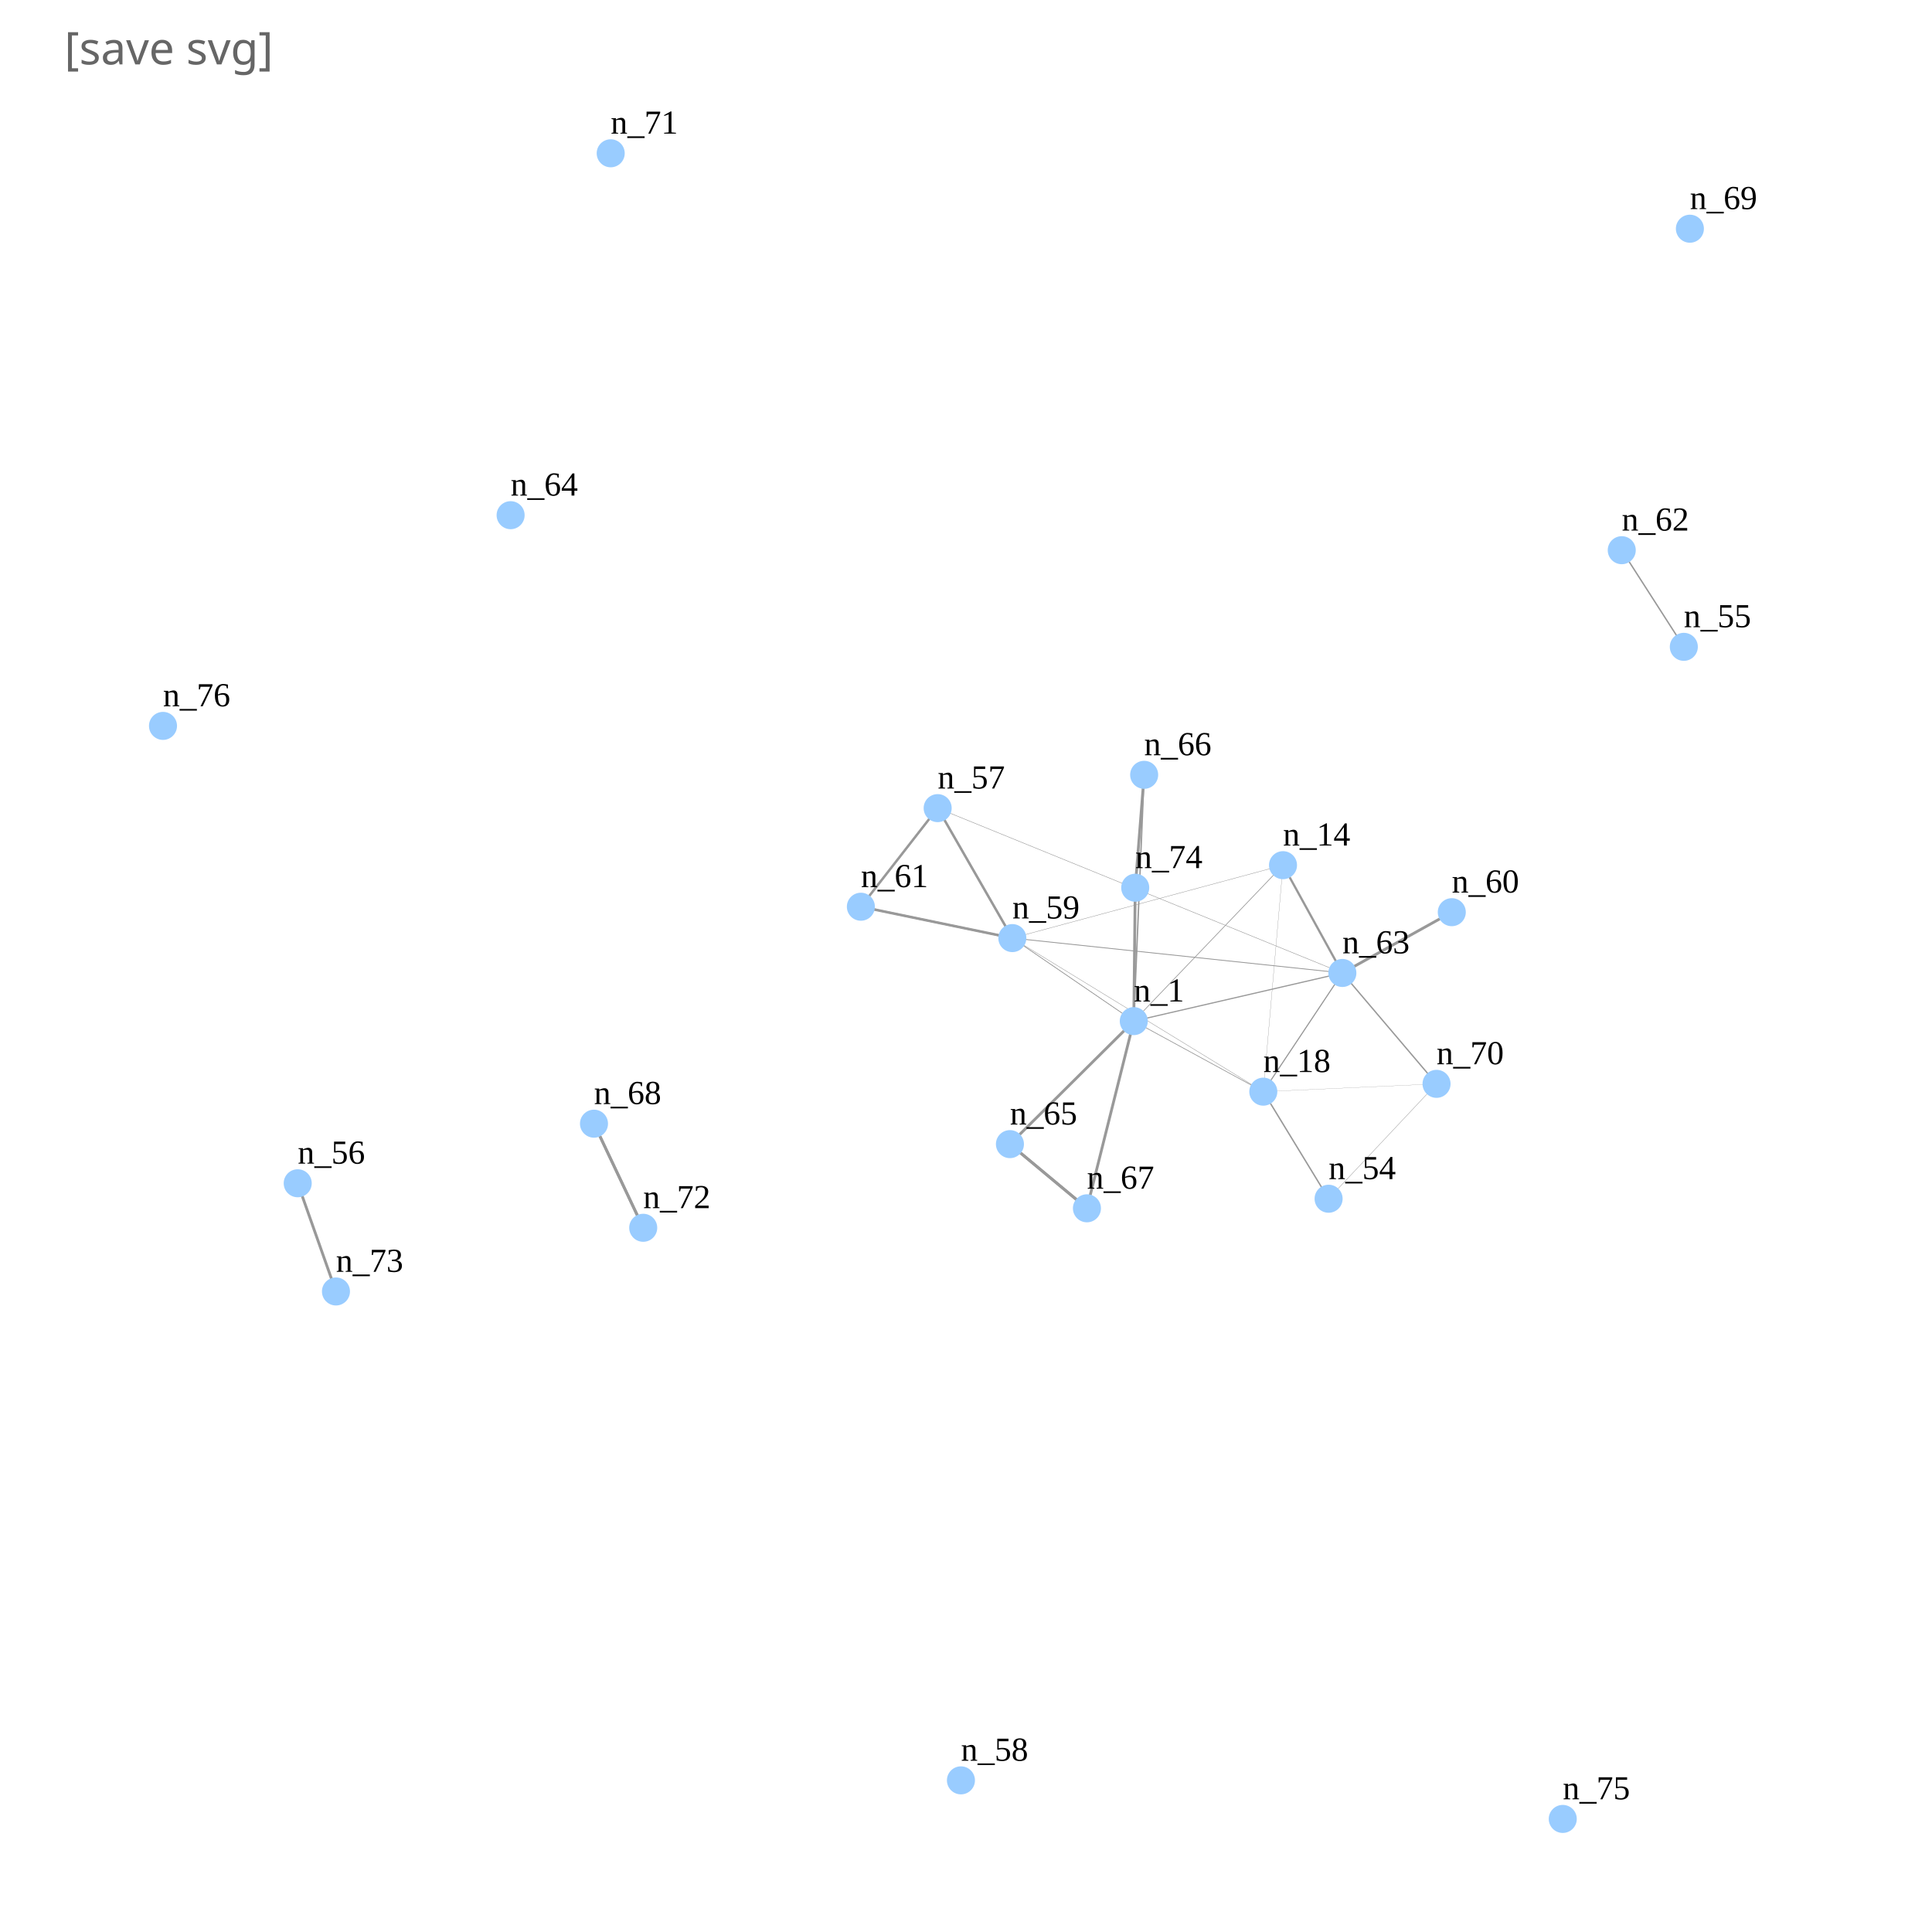
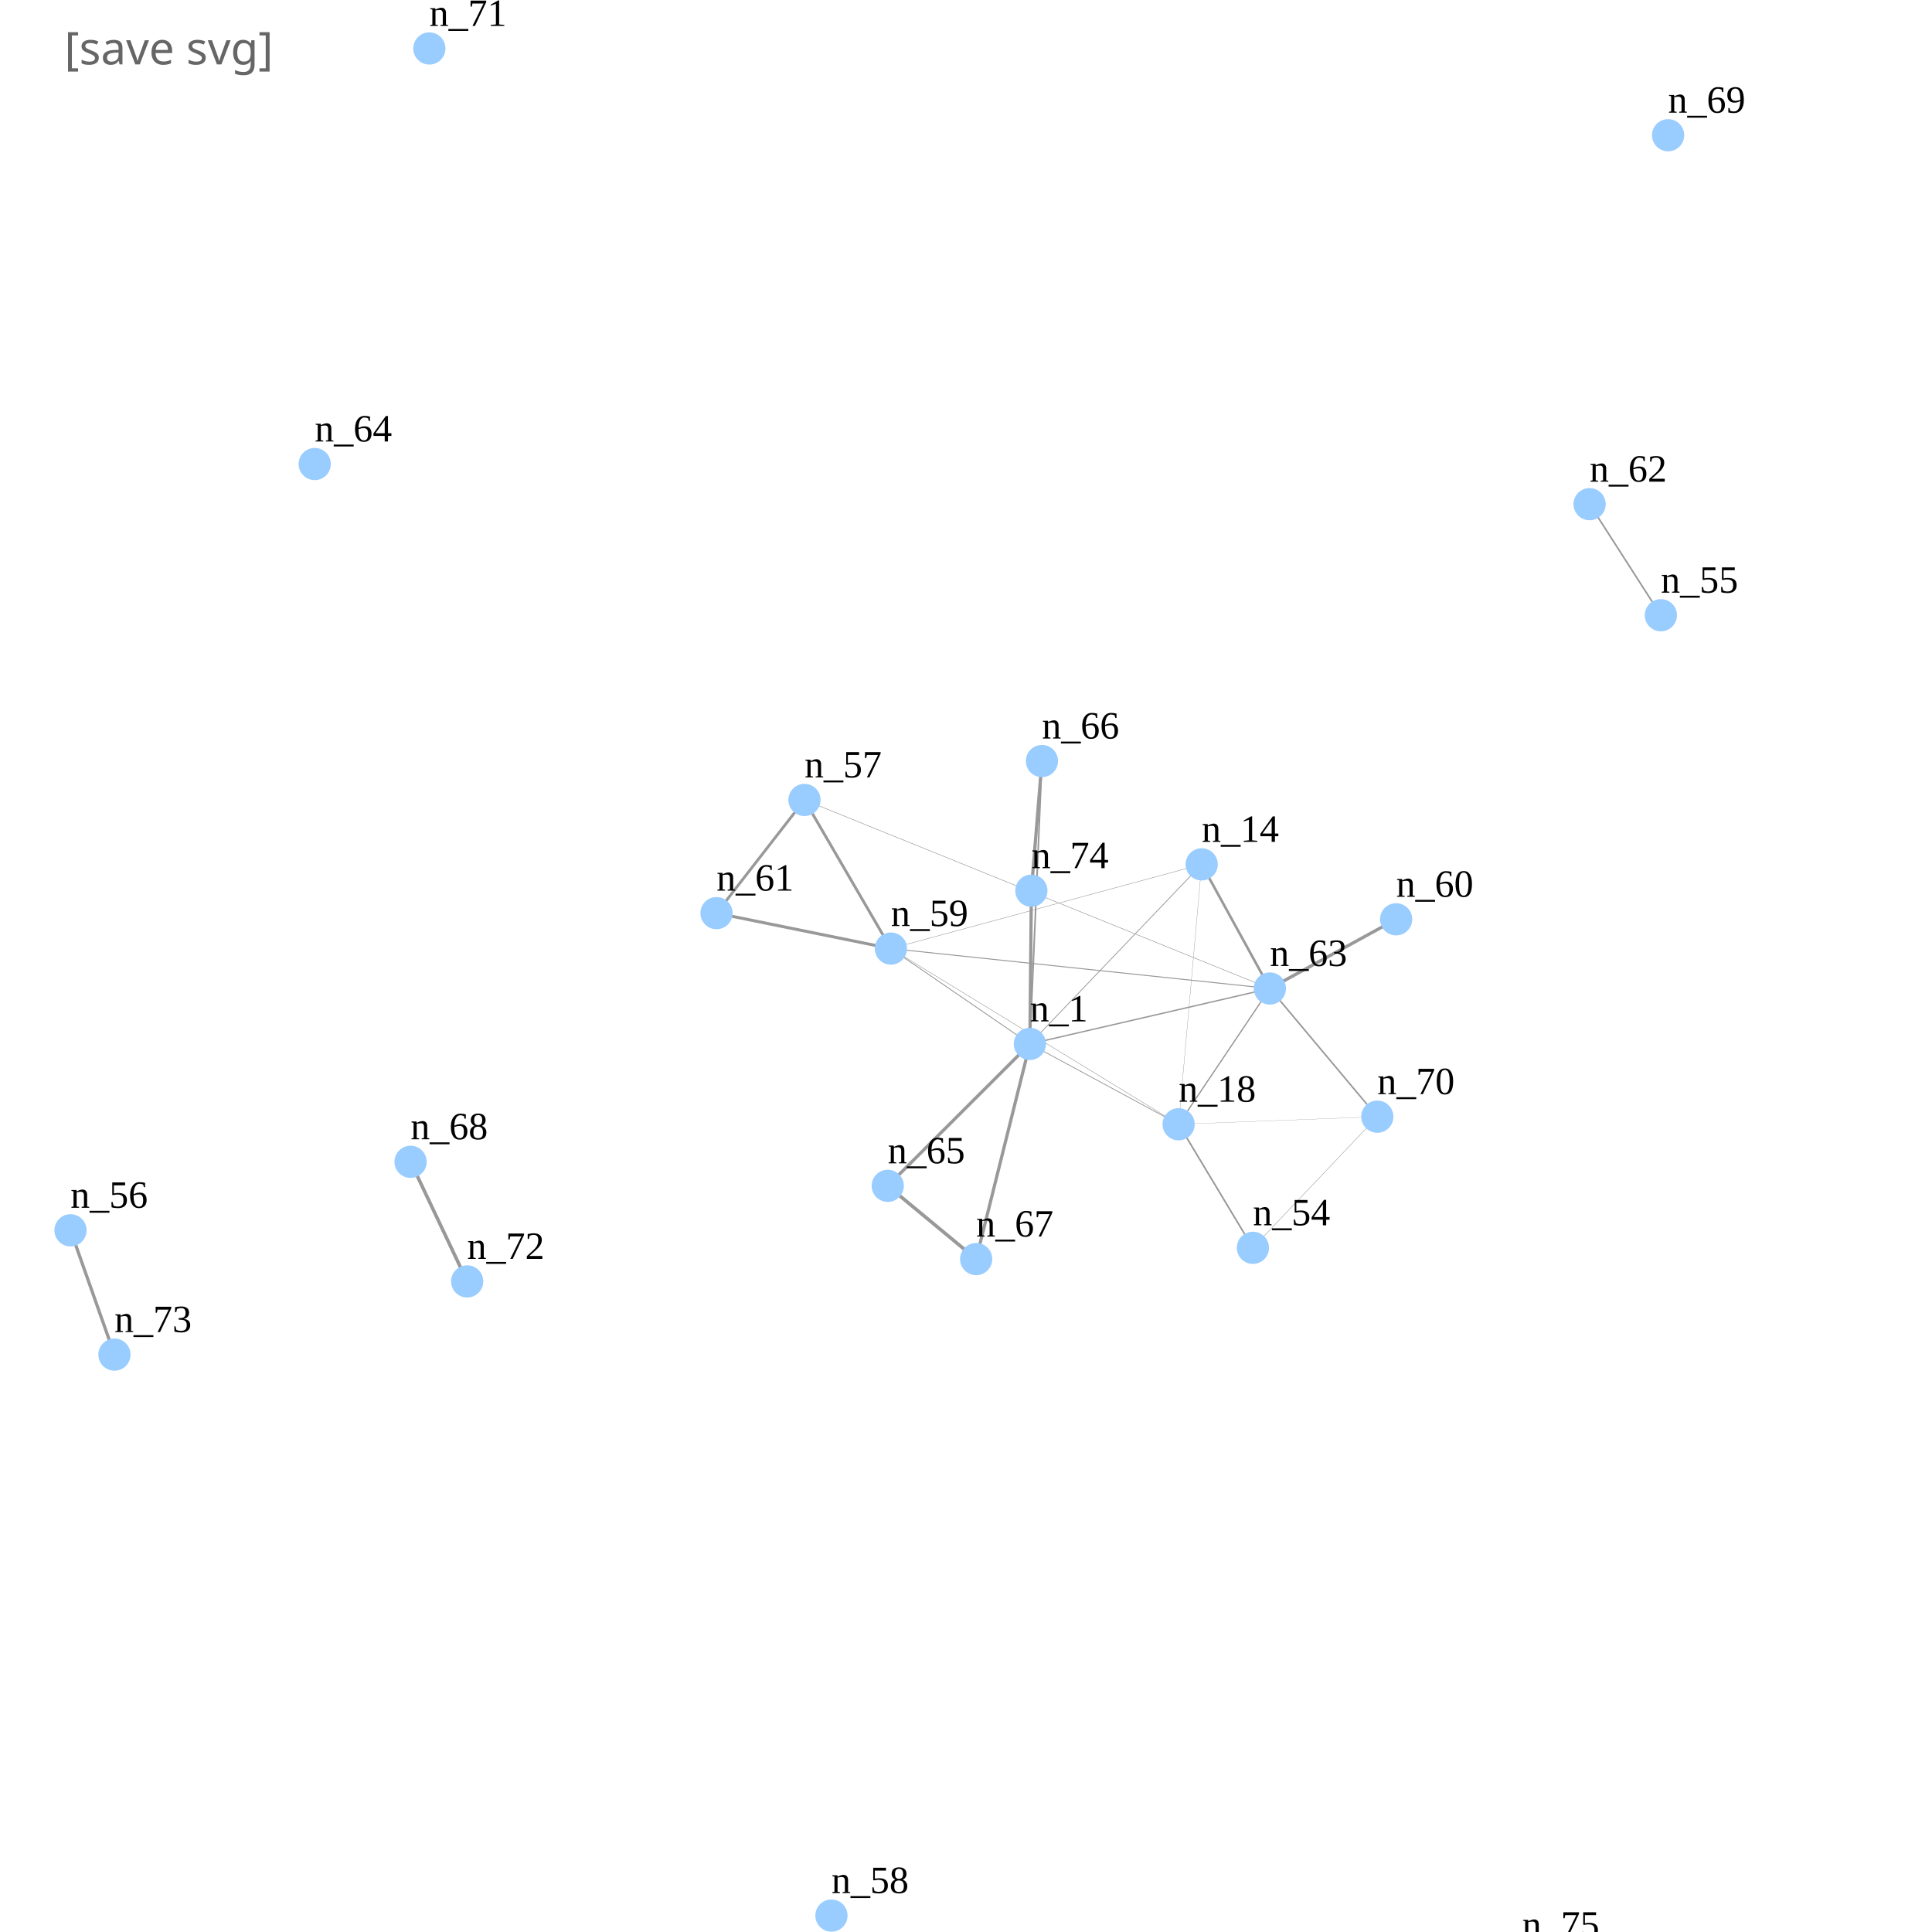
- <svg xmlns="http://www.w3.org/2000/svg" width="600" height="600" id="cTXyEvtm">
-   <text x="20" y="20" font-family="sans-serif" font-size="14px" fill="#666" style="cursor: pointer" id="cTXyEvtm_svg_txt">[save svg]</text>
+ <svg xmlns="http://www.w3.org/2000/svg" width="600" height="600" id="hROSyHCy">
+   <text x="20" y="20" font-family="sans-serif" font-size="14px" fill="#666" style="cursor: pointer" id="hROSyHCy_svg_txt">[save svg]</text>
  <defs>
    <marker id="end" viewBox="0 -5 20 20" refX="34" refY="0" markerWidth="15" markerHeight="15" orient="auto">
      <path d="M0,-5 L20,0 L0,5 z" fill="#999" stroke="none" />
    </marker>
  </defs>
-   <g class="everything" transform="translate(73.63893,34.78552) scale(0.8705506)">
-     <g class="links_cTXyEvtm">
-       <line stroke-width="0.5" stroke="#999999" x1="389.374" y1="387.679" x2="366.081" y2="349.48" />
-       <line stroke-width="0.125" stroke="#999999" x1="389.374" y1="387.679" x2="427.88" y2="346.693" />
-       <line stroke-width="0.235" stroke="#999999" x1="319.875" y1="324.314" x2="366.081" y2="349.48" />
-       <line stroke-width="0.235" stroke="#999999" x1="319.875" y1="324.314" x2="276.55" y2="294.695" />
-       <line stroke-width="0.412" stroke="#999999" x1="319.875" y1="324.314" x2="394.285" y2="307.137" />
-       <line stroke-width="0.235" stroke="#999999" x1="319.875" y1="324.314" x2="373.108" y2="268.686" />
-       <line stroke-width="0.02" stroke="#999999" x1="319.875" y1="324.314" x2="275.695" y2="368.196" />
-       <line stroke-width="0.02" stroke="#999999" x1="319.875" y1="324.314" x2="323.576" y2="236.454" />
-       <line stroke-width="0.02" stroke="#999999" x1="319.875" y1="324.314" x2="303.162" y2="391.089" />
-       <line stroke-width="0.02" stroke="#999999" x1="319.875" y1="324.314" x2="320.392" y2="276.727" />
-       <line stroke-width="0.039" stroke="#999999" x1="366.081" y1="349.48" x2="389.374" y2="387.679" />
-       <line stroke-width="0.039" stroke="#999999" x1="366.081" y1="349.48" x2="319.875" y2="324.314" />
-       <line stroke-width="0.039" stroke="#999999" x1="366.081" y1="349.48" x2="276.55" y2="294.695" />
-       <line stroke-width="0.377" stroke="#999999" x1="366.081" y1="349.48" x2="394.285" y2="307.137" />
-       <line stroke-width="0.065" stroke="#999999" x1="366.081" y1="349.48" x2="373.108" y2="268.686" />
-       <line stroke-width="0.052" stroke="#999999" x1="366.081" y1="349.48" x2="427.88" y2="346.693" />
-       <line stroke-width="0.125" stroke="#999999" x1="516.096" y1="190.792" x2="493.953" y2="156.319" />
-       <line stroke-width="0.25" stroke="#999999" x1="21.618" y1="382.159" x2="35.263" y2="420.76" />
-       <line stroke-width="0.85" stroke="#999999" x1="249.913" y1="248.334" x2="276.55" y2="294.695" />
-       <line stroke-width="0.65" stroke="#999999" x1="249.913" y1="248.334" x2="222.52" y2="283.506" />
-       <line stroke-width="0.15" stroke="#999999" x1="249.913" y1="248.334" x2="394.285" y2="307.137" />
-       <line stroke-width="0.125" stroke="#999999" x1="276.55" y1="294.695" x2="319.875" y2="324.314" />
-       <line stroke-width="0.125" stroke="#999999" x1="276.55" y1="294.695" x2="366.081" y2="349.48" />
-       <line stroke-width="0.708" stroke="#999999" x1="276.55" y1="294.695" x2="249.913" y2="248.334" />
-       <line stroke-width="0.667" stroke="#999999" x1="276.55" y1="294.695" x2="222.52" y2="283.506" />
-       <line stroke-width="0.292" stroke="#999999" x1="276.55" y1="294.695" x2="394.285" y2="307.137" />
-       <line stroke-width="0.125" stroke="#999999" x1="276.55" y1="294.695" x2="373.108" y2="268.686" />
-       <line stroke-width="1" stroke="#999999" x1="433.32" y1="285.453" x2="394.285" y2="307.137" />
-       <line stroke-width="0.857" stroke="#999999" x1="222.52" y1="283.506" x2="249.913" y2="248.334" />
-       <line stroke-width="0.929" stroke="#999999" x1="222.52" y1="283.506" x2="276.55" y2="294.695" />
-       <line stroke-width="0.5" stroke="#999999" x1="493.953" y1="156.319" x2="516.096" y2="190.792" />
-       <line stroke-width="0.055" stroke="#999999" x1="394.285" y1="307.137" x2="319.875" y2="324.314" />
-       <line stroke-width="0.176" stroke="#999999" x1="394.285" y1="307.137" x2="366.081" y2="349.48" />
-       <line stroke-width="0.034" stroke="#999999" x1="394.285" y1="307.137" x2="249.913" y2="248.334" />
-       <line stroke-width="0.034" stroke="#999999" x1="394.285" y1="307.137" x2="276.55" y2="294.695" />
-       <line stroke-width="0.059" stroke="#999999" x1="394.285" y1="307.137" x2="433.32" y2="285.453" />
-       <line stroke-width="0.307" stroke="#999999" x1="394.285" y1="307.137" x2="373.108" y2="268.686" />
-       <line stroke-width="0.017" stroke="#999999" x1="394.285" y1="307.137" x2="427.88" y2="346.693" />
-       <line stroke-width="0.03" stroke="#999999" x1="373.108" y1="268.686" x2="319.875" y2="324.314" />
-       <line stroke-width="0.05" stroke="#999999" x1="373.108" y1="268.686" x2="366.081" y2="349.48" />
-       <line stroke-width="0.03" stroke="#999999" x1="373.108" y1="268.686" x2="276.55" y2="294.695" />
-       <line stroke-width="0.792" stroke="#999999" x1="373.108" y1="268.686" x2="394.285" y2="307.137" />
-       <line stroke-width="1" stroke="#999999" x1="275.695" y1="368.196" x2="319.875" y2="324.314" />
-       <line stroke-width="1" stroke="#999999" x1="275.695" y1="368.196" x2="303.162" y2="391.089" />
-       <line stroke-width="0.5" stroke="#999999" x1="323.576" y1="236.454" x2="319.875" y2="324.314" />
-       <line stroke-width="0.5" stroke="#999999" x1="323.576" y1="236.454" x2="320.392" y2="276.727" />
-       <line stroke-width="1" stroke="#999999" x1="303.162" y1="391.089" x2="319.875" y2="324.314" />
-       <line stroke-width="1" stroke="#999999" x1="303.162" y1="391.089" x2="275.695" y2="368.196" />
-       <line stroke-width="1" stroke="#999999" x1="127.309" y1="360.9" x2="144.87" y2="398.041" />
-       <line stroke-width="0.021" stroke="#999999" x1="427.88" y1="346.693" x2="389.374" y2="387.679" />
-       <line stroke-width="0.032" stroke="#999999" x1="427.88" y1="346.693" x2="366.081" y2="349.48" />
-       <line stroke-width="0.484" stroke="#999999" x1="427.88" y1="346.693" x2="394.285" y2="307.137" />
-       <line stroke-width="1" stroke="#999999" x1="144.87" y1="398.041" x2="127.309" y2="360.9" />
-       <line stroke-width="1" stroke="#999999" x1="35.263" y1="420.76" x2="21.618" y2="382.159" />
-       <line stroke-width="1" stroke="#999999" x1="320.392" y1="276.727" x2="319.875" y2="324.314" />
-       <line stroke-width="1" stroke="#999999" x1="320.392" y1="276.727" x2="323.576" y2="236.454" />
+   <g class="everything">
+     <g class="links_hROSyHCy">
+       <line stroke-width="0.5" stroke="#999999" x1="389.1" y1="387.524" x2="366.031" y2="349.151" />
+       <line stroke-width="0.125" stroke="#999999" x1="389.1" y1="387.524" x2="427.738" y2="346.797" />
+       <line stroke-width="0.235" stroke="#999999" x1="319.84" y1="324.2" x2="366.031" y2="349.151" />
+       <line stroke-width="0.235" stroke="#999999" x1="319.84" y1="324.2" x2="276.678" y2="294.59" />
+       <line stroke-width="0.412" stroke="#999999" x1="319.84" y1="324.2" x2="394.369" y2="306.989" />
+       <line stroke-width="0.235" stroke="#999999" x1="319.84" y1="324.2" x2="373.191" y2="268.435" />
+       <line stroke-width="0.02" stroke="#999999" x1="319.84" y1="324.2" x2="275.7" y2="368.275" />
+       <line stroke-width="0.02" stroke="#999999" x1="319.84" y1="324.2" x2="323.584" y2="236.353" />
+       <line stroke-width="0.02" stroke="#999999" x1="319.84" y1="324.2" x2="303.156" y2="391.02" />
+       <line stroke-width="0.02" stroke="#999999" x1="319.84" y1="324.2" x2="320.302" y2="276.614" />
+       <line stroke-width="0.039" stroke="#999999" x1="366.031" y1="349.151" x2="389.1" y2="387.524" />
+       <line stroke-width="0.039" stroke="#999999" x1="366.031" y1="349.151" x2="319.84" y2="324.2" />
+       <line stroke-width="0.039" stroke="#999999" x1="366.031" y1="349.151" x2="276.678" y2="294.59" />
+       <line stroke-width="0.377" stroke="#999999" x1="366.031" y1="349.151" x2="394.369" y2="306.989" />
+       <line stroke-width="0.065" stroke="#999999" x1="366.031" y1="349.151" x2="373.191" y2="268.435" />
+       <line stroke-width="0.052" stroke="#999999" x1="366.031" y1="349.151" x2="427.738" y2="346.797" />
+       <line stroke-width="0.125" stroke="#999999" x1="515.795" y1="191.063" x2="493.662" y2="156.576" />
+       <line stroke-width="0.25" stroke="#999999" x1="21.896" y1="382.081" x2="35.543" y2="420.688" />
+       <line stroke-width="0.85" stroke="#999999" x1="249.834" y1="248.43" x2="276.678" y2="294.59" />
+       <line stroke-width="0.65" stroke="#999999" x1="249.834" y1="248.43" x2="222.522" y2="283.585" />
+       <line stroke-width="0.15" stroke="#999999" x1="249.834" y1="248.43" x2="394.369" y2="306.989" />
+       <line stroke-width="0.125" stroke="#999999" x1="276.678" y1="294.59" x2="319.84" y2="324.2" />
+       <line stroke-width="0.125" stroke="#999999" x1="276.678" y1="294.59" x2="366.031" y2="349.151" />
+       <line stroke-width="0.708" stroke="#999999" x1="276.678" y1="294.59" x2="249.834" y2="248.43" />
+       <line stroke-width="0.667" stroke="#999999" x1="276.678" y1="294.59" x2="222.522" y2="283.585" />
+       <line stroke-width="0.292" stroke="#999999" x1="276.678" y1="294.59" x2="394.369" y2="306.989" />
+       <line stroke-width="0.125" stroke="#999999" x1="276.678" y1="294.59" x2="373.191" y2="268.435" />
+       <line stroke-width="1" stroke="#999999" x1="433.581" y1="285.499" x2="394.369" y2="306.989" />
+       <line stroke-width="0.857" stroke="#999999" x1="222.522" y1="283.585" x2="249.834" y2="248.43" />
+       <line stroke-width="0.929" stroke="#999999" x1="222.522" y1="283.585" x2="276.678" y2="294.59" />
+       <line stroke-width="0.5" stroke="#999999" x1="493.662" y1="156.576" x2="515.795" y2="191.063" />
+       <line stroke-width="0.055" stroke="#999999" x1="394.369" y1="306.989" x2="319.84" y2="324.2" />
+       <line stroke-width="0.176" stroke="#999999" x1="394.369" y1="306.989" x2="366.031" y2="349.151" />
+       <line stroke-width="0.034" stroke="#999999" x1="394.369" y1="306.989" x2="249.834" y2="248.43" />
+       <line stroke-width="0.034" stroke="#999999" x1="394.369" y1="306.989" x2="276.678" y2="294.59" />
+       <line stroke-width="0.059" stroke="#999999" x1="394.369" y1="306.989" x2="433.581" y2="285.499" />
+       <line stroke-width="0.307" stroke="#999999" x1="394.369" y1="306.989" x2="373.191" y2="268.435" />
+       <line stroke-width="0.017" stroke="#999999" x1="394.369" y1="306.989" x2="427.738" y2="346.797" />
+       <line stroke-width="0.03" stroke="#999999" x1="373.191" y1="268.435" x2="319.84" y2="324.2" />
+       <line stroke-width="0.05" stroke="#999999" x1="373.191" y1="268.435" x2="366.031" y2="349.151" />
+       <line stroke-width="0.03" stroke="#999999" x1="373.191" y1="268.435" x2="276.678" y2="294.59" />
+       <line stroke-width="0.792" stroke="#999999" x1="373.191" y1="268.435" x2="394.369" y2="306.989" />
+       <line stroke-width="1" stroke="#999999" x1="275.7" y1="368.275" x2="319.84" y2="324.2" />
+       <line stroke-width="1" stroke="#999999" x1="275.7" y1="368.275" x2="303.156" y2="391.02" />
+       <line stroke-width="0.5" stroke="#999999" x1="323.584" y1="236.353" x2="319.84" y2="324.2" />
+       <line stroke-width="0.5" stroke="#999999" x1="323.584" y1="236.353" x2="320.302" y2="276.614" />
+       <line stroke-width="1" stroke="#999999" x1="303.156" y1="391.02" x2="319.84" y2="324.2" />
+       <line stroke-width="1" stroke="#999999" x1="303.156" y1="391.02" x2="275.7" y2="368.275" />
+       <line stroke-width="1" stroke="#999999" x1="127.505" y1="360.811" x2="145.084" y2="397.952" />
+       <line stroke-width="0.021" stroke="#999999" x1="427.738" y1="346.797" x2="389.1" y2="387.524" />
+       <line stroke-width="0.032" stroke="#999999" x1="427.738" y1="346.797" x2="366.031" y2="349.151" />
+       <line stroke-width="0.484" stroke="#999999" x1="427.738" y1="346.797" x2="394.369" y2="306.989" />
+       <line stroke-width="1" stroke="#999999" x1="145.084" y1="397.952" x2="127.505" y2="360.811" />
+       <line stroke-width="1" stroke="#999999" x1="35.543" y1="420.688" x2="21.896" y2="382.081" />
+       <line stroke-width="1" stroke="#999999" x1="320.302" y1="276.614" x2="319.84" y2="324.2" />
+       <line stroke-width="1" stroke="#999999" x1="320.302" y1="276.614" x2="323.584" y2="236.353" />
    </g>
-     <g class="nodes_cTXyEvtm">
+     <g class="nodes_hROSyHCy">
      <g>
-         <circle id="n_54" r="5" fill="#99ccff" cx="389.374" cy="387.679" />
-         <text x="0" y="-7" id="n_54" class="label_cTXyEvtm" transform="translate(389.3743,387.6795)" cx="389.374" cy="387.679">n_54</text>
+         <circle id="n_54" r="5" fill="#99ccff" cx="389.1" cy="387.524" />
+         <text x="0" y="-7" id="n_54" class="label_hROSyHCy" transform="translate(389.1004,387.5241)" cx="389.1" cy="387.524">n_54</text>
      </g>
      <g>
-         <circle id="n_1" r="5" fill="#99ccff" cx="319.875" cy="324.314" />
-         <text x="0" y="-7" id="n_1" class="label_cTXyEvtm" transform="translate(319.875,324.3137)" cx="319.875" cy="324.314">n_1</text>
+         <circle id="n_1" r="5" fill="#99ccff" cx="319.84" cy="324.2" />
+         <text x="0" y="-7" id="n_1" class="label_hROSyHCy" transform="translate(319.8396,324.1999)" cx="319.84" cy="324.2">n_1</text>
      </g>
      <g>
-         <circle id="n_18" r="5" fill="#99ccff" cx="366.081" cy="349.48" />
-         <text x="0" y="-7" id="n_18" class="label_cTXyEvtm" transform="translate(366.0811,349.48)" cx="366.081" cy="349.48">n_18</text>
+         <circle id="n_18" r="5" fill="#99ccff" cx="366.031" cy="349.151" />
+         <text x="0" y="-7" id="n_18" class="label_hROSyHCy" transform="translate(366.0314,349.151)" cx="366.031" cy="349.151">n_18</text>
      </g>
      <g>
-         <circle id="n_55" r="5" fill="#99ccff" cx="516.096" cy="190.792" />
-         <text x="0" y="-7" id="n_55" class="label_cTXyEvtm" transform="translate(516.0964,190.7917)" cx="516.096" cy="190.792">n_55</text>
+         <circle id="n_55" r="5" fill="#99ccff" cx="515.795" cy="191.063" />
+         <text x="0" y="-7" id="n_55" class="label_hROSyHCy" transform="translate(515.7946,191.0625)" cx="515.795" cy="191.063">n_55</text>
      </g>
      <g>
-         <circle id="n_56" r="5" fill="#99ccff" cx="21.618" cy="382.159" />
-         <text x="0" y="-7" id="n_56" class="label_cTXyEvtm" transform="translate(21.61813,382.1585)" cx="21.618" cy="382.159">n_56</text>
+         <circle id="n_56" r="5" fill="#99ccff" cx="21.896" cy="382.081" />
+         <text x="0" y="-7" id="n_56" class="label_hROSyHCy" transform="translate(21.89608,382.0813)" cx="21.896" cy="382.081">n_56</text>
      </g>
      <g>
-         <circle id="n_57" r="5" fill="#99ccff" cx="249.913" cy="248.334" />
-         <text x="0" y="-7" id="n_57" class="label_cTXyEvtm" transform="translate(249.9127,248.3341)" cx="249.913" cy="248.334">n_57</text>
+         <circle id="n_57" r="5" fill="#99ccff" cx="249.834" cy="248.43" />
+         <text x="0" y="-7" id="n_57" class="label_hROSyHCy" transform="translate(249.8339,248.4305)" cx="249.834" cy="248.43">n_57</text>
      </g>
      <g>
-         <circle id="n_58" r="5" fill="#99ccff" cx="258.214" cy="595.163" />
-         <text x="0" y="-7" id="n_58" class="label_cTXyEvtm" transform="translate(258.2137,595.163)" cx="258.214" cy="595.163">n_58</text>
+         <circle id="n_58" r="5" fill="#99ccff" cx="258.213" cy="594.902" />
+         <text x="0" y="-7" id="n_58" class="label_hROSyHCy" transform="translate(258.2127,594.9023)" cx="258.213" cy="594.902">n_58</text>
      </g>
      <g>
-         <circle id="n_59" r="5" fill="#99ccff" cx="276.55" cy="294.695" />
-         <text x="0" y="-7" id="n_59" class="label_cTXyEvtm" transform="translate(276.5495,294.6946)" cx="276.55" cy="294.695">n_59</text>
+         <circle id="n_59" r="5" fill="#99ccff" cx="276.678" cy="294.59" />
+         <text x="0" y="-7" id="n_59" class="label_hROSyHCy" transform="translate(276.6784,294.5899)" cx="276.678" cy="294.59">n_59</text>
      </g>
      <g>
-         <circle id="n_60" r="5" fill="#99ccff" cx="433.32" cy="285.453" />
-         <text x="0" y="-7" id="n_60" class="label_cTXyEvtm" transform="translate(433.3196,285.4533)" cx="433.32" cy="285.453">n_60</text>
+         <circle id="n_60" r="5" fill="#99ccff" cx="433.581" cy="285.499" />
+         <text x="0" y="-7" id="n_60" class="label_hROSyHCy" transform="translate(433.5814,285.4985)" cx="433.581" cy="285.499">n_60</text>
      </g>
      <g>
-         <circle id="n_61" r="5" fill="#99ccff" cx="222.52" cy="283.506" />
-         <text x="0" y="-7" id="n_61" class="label_cTXyEvtm" transform="translate(222.5197,283.5063)" cx="222.52" cy="283.506">n_61</text>
+         <circle id="n_61" r="5" fill="#99ccff" cx="222.522" cy="283.585" />
+         <text x="0" y="-7" id="n_61" class="label_hROSyHCy" transform="translate(222.5222,283.5847)" cx="222.522" cy="283.585">n_61</text>
      </g>
      <g>
-         <circle id="n_62" r="5" fill="#99ccff" cx="493.953" cy="156.319" />
-         <text x="0" y="-7" id="n_62" class="label_cTXyEvtm" transform="translate(493.9532,156.3187)" cx="493.953" cy="156.319">n_62</text>
+         <circle id="n_62" r="5" fill="#99ccff" cx="493.662" cy="156.576" />
+         <text x="0" y="-7" id="n_62" class="label_hROSyHCy" transform="translate(493.6621,156.5758)" cx="493.662" cy="156.576">n_62</text>
      </g>
      <g>
-         <circle id="n_63" r="5" fill="#99ccff" cx="394.285" cy="307.137" />
-         <text x="0" y="-7" id="n_63" class="label_cTXyEvtm" transform="translate(394.2851,307.1375)" cx="394.285" cy="307.137">n_63</text>
+         <circle id="n_63" r="5" fill="#99ccff" cx="394.369" cy="306.989" />
+         <text x="0" y="-7" id="n_63" class="label_hROSyHCy" transform="translate(394.3692,306.9888)" cx="394.369" cy="306.989">n_63</text>
      </g>
      <g>
-         <circle id="n_64" r="5" fill="#99ccff" cx="97.569" cy="143.83" />
-         <text x="0" y="-7" id="n_64" class="label_cTXyEvtm" transform="translate(97.56866,143.8298)" cx="97.569" cy="143.83">n_64</text>
+         <circle id="n_64" r="5" fill="#99ccff" cx="97.742" cy="144.108" />
+         <text x="0" y="-7" id="n_64" class="label_hROSyHCy" transform="translate(97.74228,144.1078)" cx="97.742" cy="144.108">n_64</text>
      </g>
      <g>
-         <circle id="n_14" r="5" fill="#99ccff" cx="373.108" cy="268.686" />
-         <text x="0" y="-7" id="n_14" class="label_cTXyEvtm" transform="translate(373.1082,268.6855)" cx="373.108" cy="268.686">n_14</text>
+         <circle id="n_14" r="5" fill="#99ccff" cx="373.191" cy="268.435" />
+         <text x="0" y="-7" id="n_14" class="label_hROSyHCy" transform="translate(373.1914,268.4346)" cx="373.191" cy="268.435">n_14</text>
      </g>
      <g>
-         <circle id="n_65" r="5" fill="#99ccff" cx="275.695" cy="368.196" />
-         <text x="0" y="-7" id="n_65" class="label_cTXyEvtm" transform="translate(275.6951,368.1962)" cx="275.695" cy="368.196">n_65</text>
+         <circle id="n_65" r="5" fill="#99ccff" cx="275.7" cy="368.275" />
+         <text x="0" y="-7" id="n_65" class="label_hROSyHCy" transform="translate(275.6995,368.2754)" cx="275.7" cy="368.275">n_65</text>
      </g>
      <g>
-         <circle id="n_66" r="5" fill="#99ccff" cx="323.576" cy="236.454" />
-         <text x="0" y="-7" id="n_66" class="label_cTXyEvtm" transform="translate(323.5764,236.454)" cx="323.576" cy="236.454">n_66</text>
+         <circle id="n_66" r="5" fill="#99ccff" cx="323.584" cy="236.353" />
+         <text x="0" y="-7" id="n_66" class="label_hROSyHCy" transform="translate(323.5843,236.3532)" cx="323.584" cy="236.353">n_66</text>
      </g>
      <g>
-         <circle id="n_67" r="5" fill="#99ccff" cx="303.162" cy="391.089" />
-         <text x="0" y="-7" id="n_67" class="label_cTXyEvtm" transform="translate(303.162,391.0892)" cx="303.162" cy="391.089">n_67</text>
+         <circle id="n_67" r="5" fill="#99ccff" cx="303.156" cy="391.02" />
+         <text x="0" y="-7" id="n_67" class="label_hROSyHCy" transform="translate(303.1564,391.0199)" cx="303.156" cy="391.02">n_67</text>
      </g>
      <g>
-         <circle id="n_68" r="5" fill="#99ccff" cx="127.309" cy="360.9" />
-         <text x="0" y="-7" id="n_68" class="label_cTXyEvtm" transform="translate(127.3094,360.9002)" cx="127.309" cy="360.9">n_68</text>
+         <circle id="n_68" r="5" fill="#99ccff" cx="127.505" cy="360.811" />
+         <text x="0" y="-7" id="n_68" class="label_hROSyHCy" transform="translate(127.505,360.811)" cx="127.505" cy="360.811">n_68</text>
      </g>
      <g>
-         <circle id="n_69" r="5" fill="#99ccff" cx="518.262" cy="41.632" />
-         <text x="0" y="-7" id="n_69" class="label_cTXyEvtm" transform="translate(518.2617,41.63247)" cx="518.262" cy="41.632">n_69</text>
+         <circle id="n_69" r="5" fill="#99ccff" cx="518.046" cy="41.996" />
+         <text x="0" y="-7" id="n_69" class="label_hROSyHCy" transform="translate(518.0463,41.99646)" cx="518.046" cy="41.996">n_69</text>
      </g>
      <g>
-         <circle id="n_70" r="5" fill="#99ccff" cx="427.88" cy="346.693" />
-         <text x="0" y="-7" id="n_70" class="label_cTXyEvtm" transform="translate(427.8799,346.6931)" cx="427.88" cy="346.693">n_70</text>
+         <circle id="n_70" r="5" fill="#99ccff" cx="427.738" cy="346.797" />
+         <text x="0" y="-7" id="n_70" class="label_hROSyHCy" transform="translate(427.7375,346.7974)" cx="427.738" cy="346.797">n_70</text>
      </g>
      <g>
-         <circle id="n_71" r="5" fill="#99ccff" cx="133.274" cy="14.727" />
-         <text x="0" y="-7" id="n_71" class="label_cTXyEvtm" transform="translate(133.2736,14.72665)" cx="133.274" cy="14.727">n_71</text>
+         <circle id="n_71" r="5" fill="#99ccff" cx="133.339" cy="15.054" />
+         <text x="0" y="-7" id="n_71" class="label_hROSyHCy" transform="translate(133.3386,15.05423)" cx="133.339" cy="15.054">n_71</text>
      </g>
      <g>
-         <circle id="n_72" r="5" fill="#99ccff" cx="144.87" cy="398.041" />
-         <text x="0" y="-7" id="n_72" class="label_cTXyEvtm" transform="translate(144.8696,398.0413)" cx="144.87" cy="398.041">n_72</text>
+         <circle id="n_72" r="5" fill="#99ccff" cx="145.084" cy="397.952" />
+         <text x="0" y="-7" id="n_72" class="label_hROSyHCy" transform="translate(145.0843,397.9524)" cx="145.084" cy="397.952">n_72</text>
      </g>
      <g>
-         <circle id="n_73" r="5" fill="#99ccff" cx="35.263" cy="420.76" />
-         <text x="0" y="-7" id="n_73" class="label_cTXyEvtm" transform="translate(35.26288,420.7596)" cx="35.263" cy="420.76">n_73</text>
+         <circle id="n_73" r="5" fill="#99ccff" cx="35.543" cy="420.688" />
+         <text x="0" y="-7" id="n_73" class="label_hROSyHCy" transform="translate(35.54308,420.6878)" cx="35.543" cy="420.688">n_73</text>
      </g>
      <g>
-         <circle id="n_74" r="5" fill="#99ccff" cx="320.392" cy="276.727" />
-         <text x="0" y="-7" id="n_74" class="label_cTXyEvtm" transform="translate(320.392,276.7274)" cx="320.392" cy="276.727">n_74</text>
+         <circle id="n_74" r="5" fill="#99ccff" cx="320.302" cy="276.614" />
+         <text x="0" y="-7" id="n_74" class="label_hROSyHCy" transform="translate(320.3021,276.614)" cx="320.302" cy="276.614">n_74</text>
      </g>
      <g>
-         <circle id="n_75" r="5" fill="#99ccff" cx="472.909" cy="608.925" />
-         <text x="0" y="-7" id="n_75" class="label_cTXyEvtm" transform="translate(472.9087,608.9246)" cx="472.909" cy="608.925">n_75</text>
+         <circle id="n_75" r="5" fill="#99ccff" cx="472.721" cy="608.739" />
+         <text x="0" y="-7" id="n_75" class="label_hROSyHCy" transform="translate(472.7209,608.7386)" cx="472.721" cy="608.739">n_75</text>
      </g>
      <g>
-         <circle id="n_76" r="5" fill="#99ccff" cx="-26.441" cy="218.996" />
-         <text x="0" y="-7" id="n_76" class="label_cTXyEvtm" transform="translate(-26.44078,218.9964)" cx="-26.441" cy="218.996">n_76</text>
+         <circle id="n_76" r="5" fill="#99ccff" cx="-26.18" cy="219.158" />
+         <text x="0" y="-7" id="n_76" class="label_hROSyHCy" transform="translate(-26.1798,219.1583)" cx="-26.18" cy="219.158">n_76</text>
      </g>
      <g>
-         <circle id="n_77" r="5" fill="#99ccff" cx="631.365" cy="199.324" />
-         <text x="0" y="-7" id="n_77" class="label_cTXyEvtm" transform="translate(631.3655,199.3238)" cx="631.365" cy="199.324">n_77</text>
+         <circle id="n_77" r="5" fill="#99ccff" cx="630.972" cy="199.453" />
+         <text x="0" y="-7" id="n_77" class="label_hROSyHCy" transform="translate(630.9718,199.4531)" cx="630.972" cy="199.453">n_77</text>
      </g>
    </g>
  </g>
</svg>
